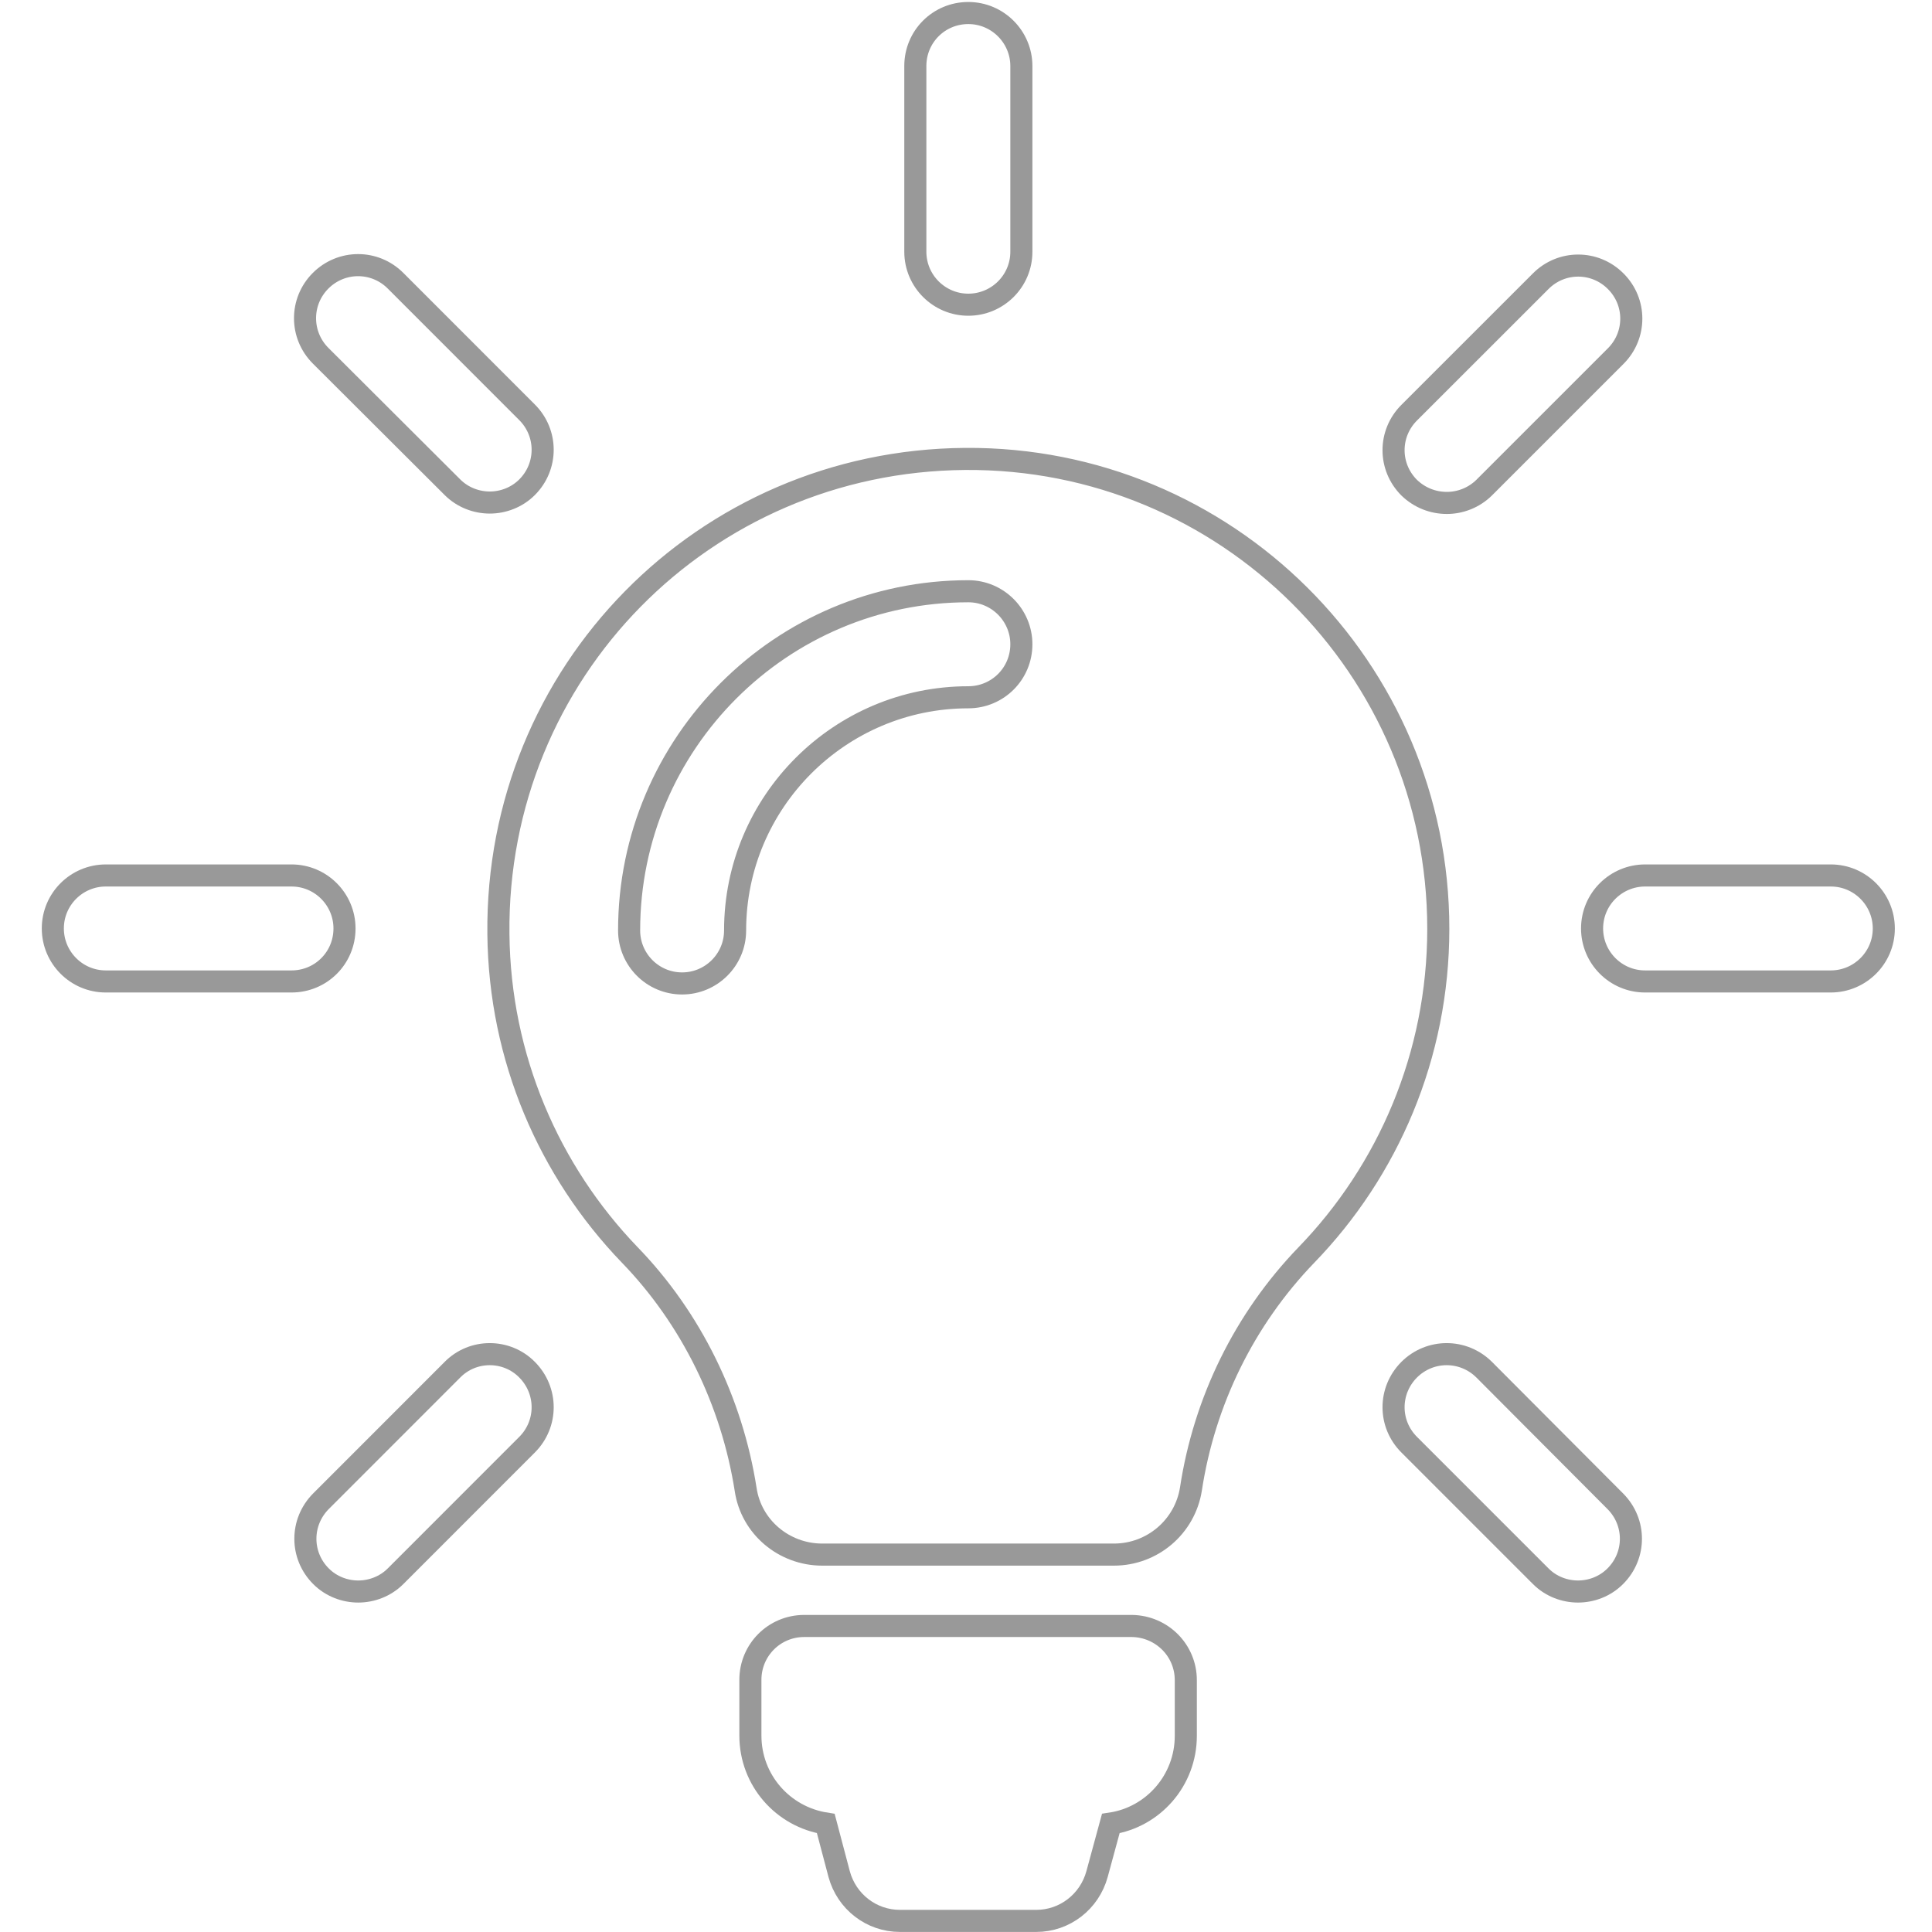
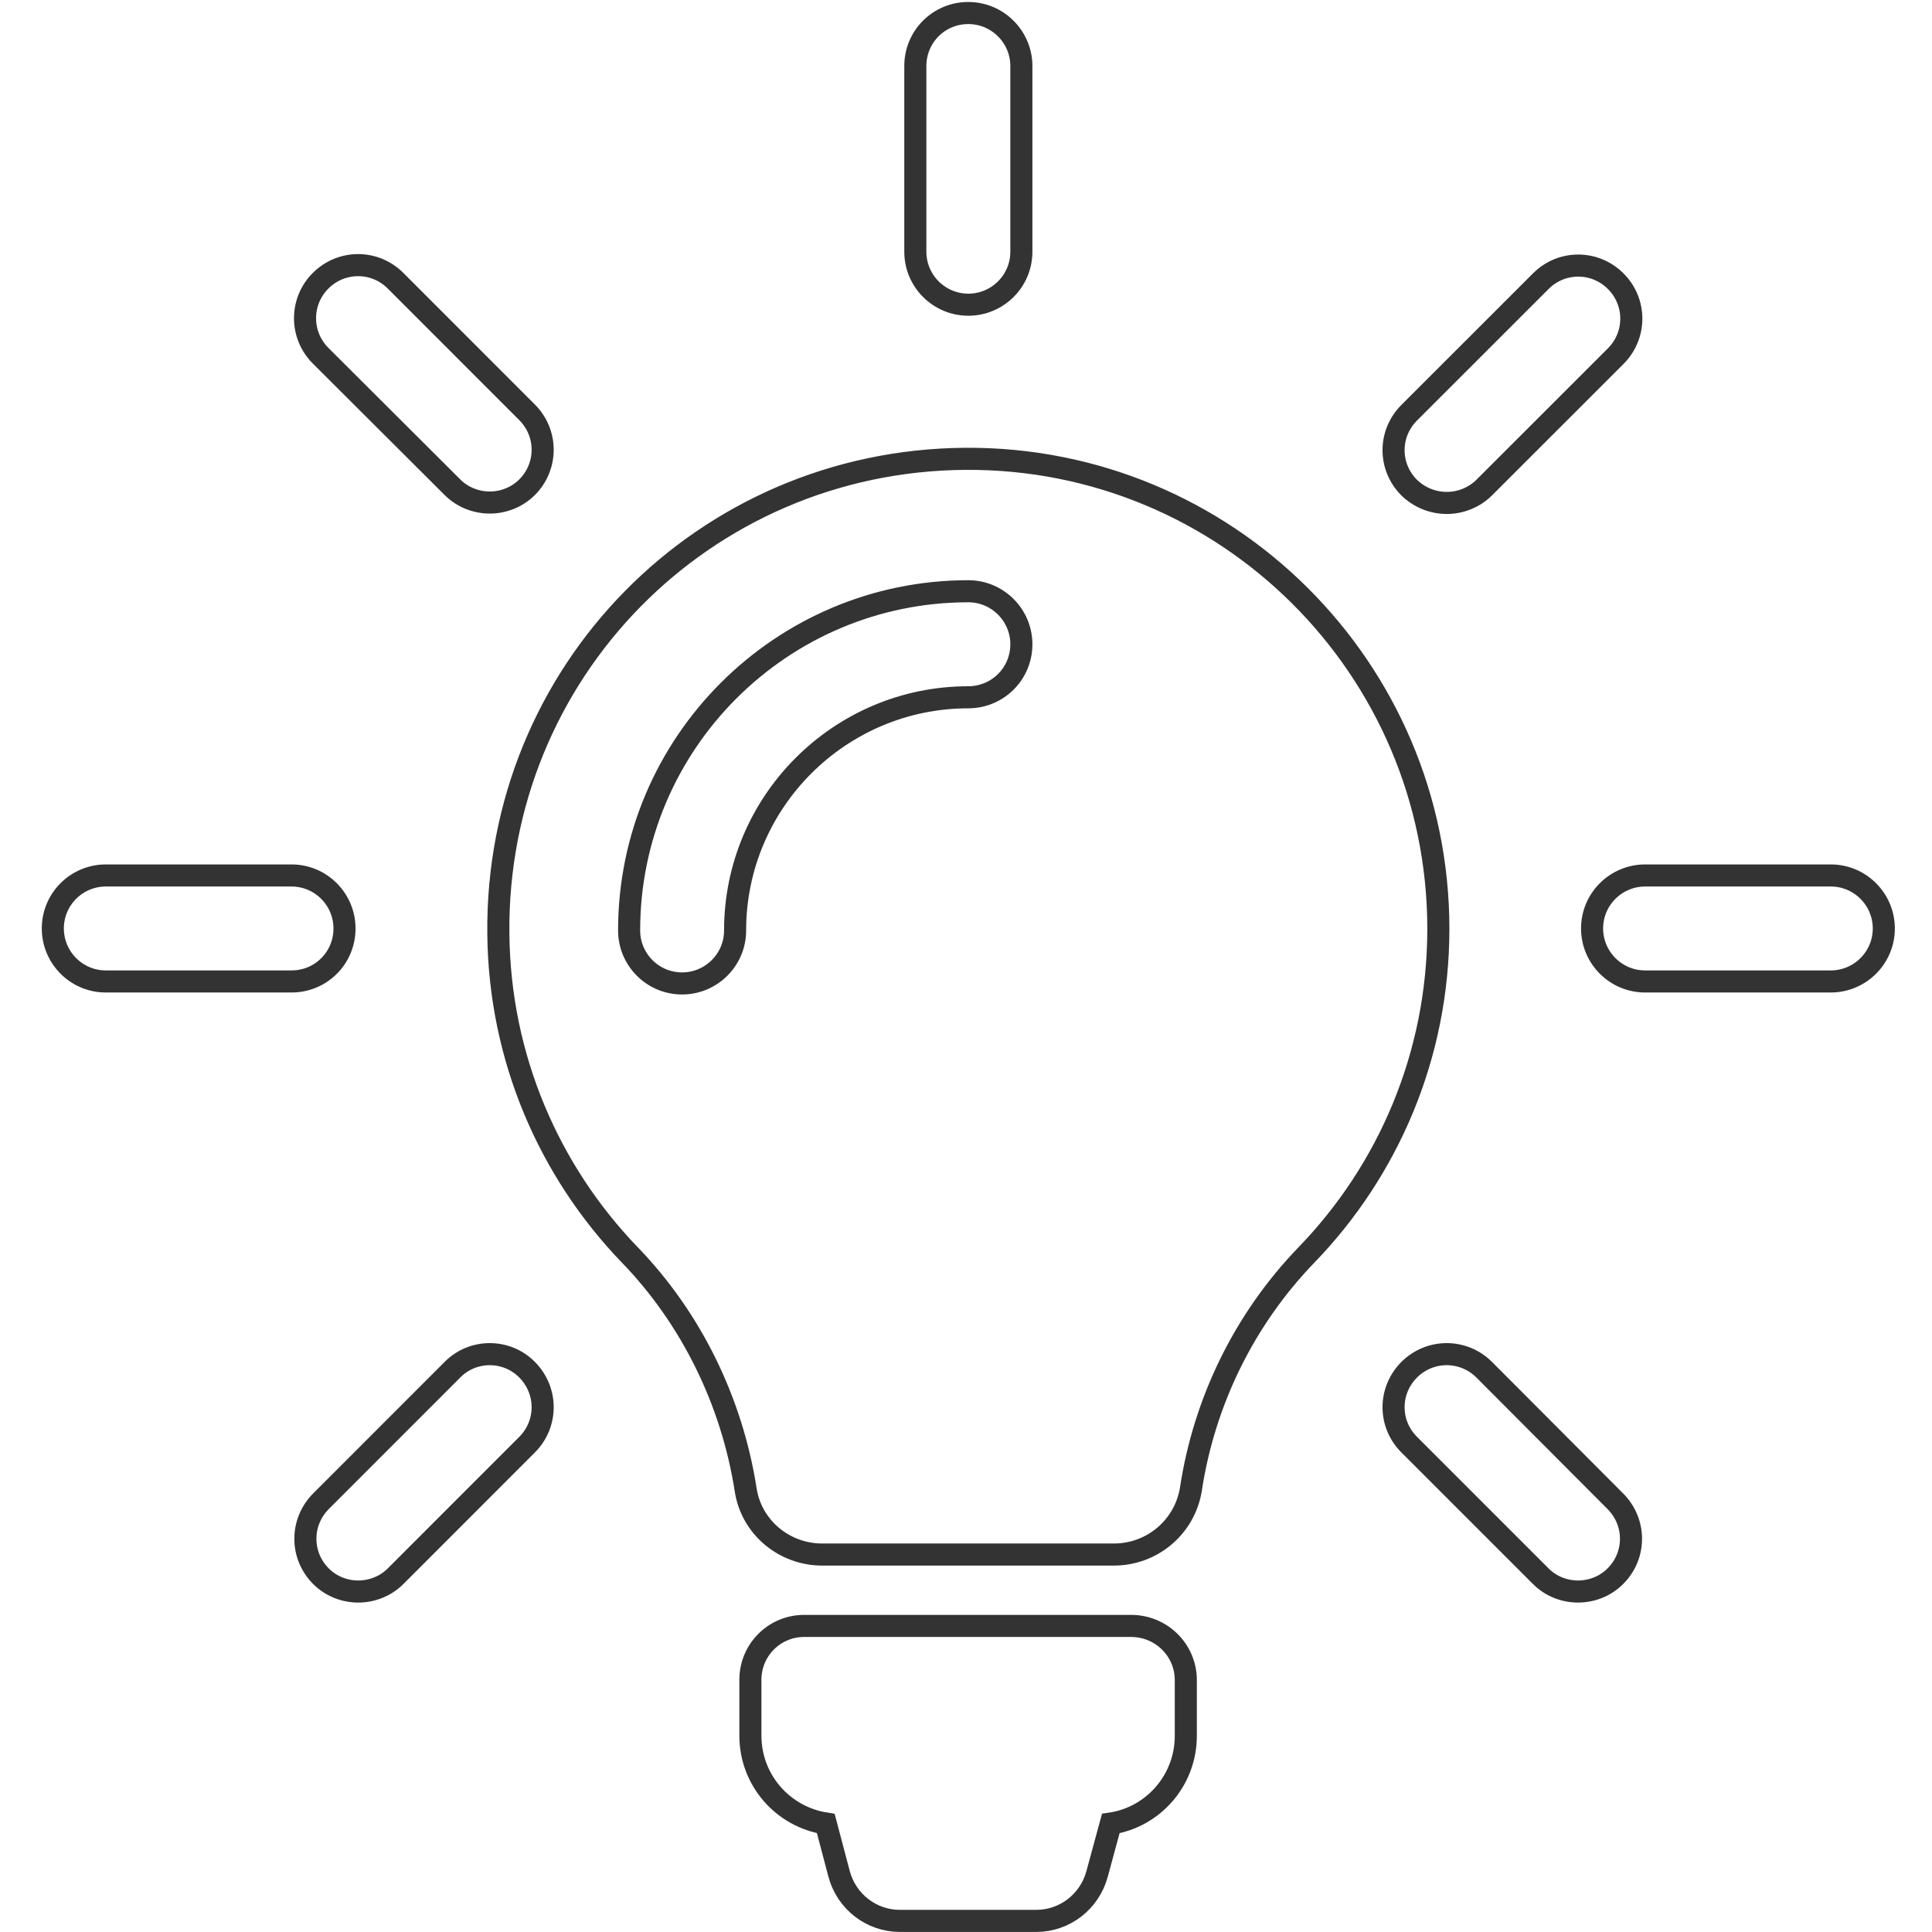
- <svg xmlns="http://www.w3.org/2000/svg" version="1.1" id="Layer_1" x="0px" y="0px" width="35px" height="35px" viewBox="0 0 35 35" style="enable-background:new 0 0 35 35;" xml:space="preserve">
-   <style type="text/css">
- 
- 	.st0{opacity:0.4;}
- 	.st1{fill:none;stroke:#000000;stroke-width:0.4;stroke-miterlimit:10;}
- 
- </style>
-   <g class="st0">
-     <path id="XMLID_49_" class="st1" d="M21.482,30.439v1.008c0,0.805-0.59,1.473-1.359,1.588l-0.249,0.916   c-0.136,0.498-0.583,0.848-1.102,0.848h-2.468c-0.52,0-0.967-0.35-1.102-0.848l-0.242-0.916c-0.775-0.121-1.366-0.783-1.366-1.594   v-1.01c0-0.539,0.434-0.975,0.975-0.975h5.938C21.049,29.465,21.482,29.898,21.482,30.439z M26.056,16.827   c0,2.296-0.911,4.382-2.39,5.909c-1.125,1.166-1.85,2.654-2.091,4.238c-0.108,0.684-0.698,1.189-1.395,1.189h-5.285   c-0.69,0-1.287-0.498-1.387-1.182c-0.249-1.586-0.981-3.094-2.104-4.252c-1.451-1.508-2.354-3.557-2.375-5.811   c-0.05-4.736,3.719-8.569,8.456-8.604C22.213,8.279,26.056,12.105,26.056,16.827z M18.503,11.671c0-0.526-0.429-0.96-0.961-0.96   c-3.385,0-6.145,2.752-6.145,6.145c0,0.527,0.427,0.96,0.96,0.96c0.526,0,0.96-0.427,0.96-0.96c0-2.332,1.899-4.224,4.225-4.224   C18.074,12.631,18.503,12.205,18.503,11.671z M17.542,5.52c0.527,0,0.961-0.426,0.961-0.96V1.196c0-0.526-0.429-0.96-0.961-0.96   c-0.533,0-0.96,0.427-0.96,0.96V4.56C16.582,5.093,17.016,5.52,17.542,5.52z M6.241,16.82c0-0.526-0.427-0.96-0.96-0.96H1.917   c-0.526,0-0.96,0.426-0.96,0.96c0,0.526,0.427,0.96,0.96,0.96h3.364C5.814,17.78,6.241,17.354,6.241,16.82z M33.166,15.86h-3.363   c-0.526,0-0.961,0.426-0.961,0.96c0,0.526,0.427,0.96,0.961,0.96h3.363c0.527,0,0.961-0.427,0.961-0.96   C34.127,16.294,33.699,15.86,33.166,15.86z M8.197,24.813l-2.382,2.383c-0.377,0.379-0.377,0.982,0,1.359   c0.185,0.186,0.434,0.277,0.675,0.277c0.242,0,0.491-0.092,0.676-0.277l2.382-2.383c0.377-0.377,0.377-0.98,0-1.359   C9.178,24.438,8.567,24.438,8.197,24.813z M26.212,9.111c0.24,0,0.489-0.093,0.675-0.277l2.382-2.382   c0.378-0.377,0.378-0.982,0-1.358c-0.376-0.377-0.981-0.377-1.357,0l-2.383,2.382c-0.378,0.377-0.378,0.982,0,1.359   C25.72,9.019,25.963,9.111,26.212,9.111z M8.197,8.827c0.185,0.185,0.434,0.277,0.676,0.277s0.491-0.093,0.675-0.277   c0.377-0.377,0.377-0.981,0-1.358L7.166,5.086c-0.376-0.377-0.981-0.377-1.358,0c-0.376,0.376-0.376,0.981,0,1.358L8.197,8.827z    M26.887,24.813c-0.378-0.375-0.981-0.375-1.358,0c-0.378,0.379-0.378,0.982,0,1.359l2.383,2.383   c0.185,0.186,0.434,0.277,0.675,0.277c0.243,0,0.491-0.092,0.675-0.277c0.378-0.377,0.378-0.98,0-1.359L26.887,24.813z" />
-   </g>
+ <svg xmlns="http://www.w3.org/2000/svg" version="1.1" id="Layer_1" x="0px" y="0px" width="35px" height="35px" viewBox="0 0 35 35" enable-background="new 0 0 35 35" xml:space="preserve">
+   <path id="XMLID_49_" fill="none" stroke="#333333" stroke-width="0.4" stroke-miterlimit="10" d="M21.482,30.439v1.008  c0,0.805-0.59,1.473-1.359,1.588l-0.249,0.916c-0.136,0.498-0.583,0.848-1.103,0.848h-2.467c-0.52,0-0.967-0.35-1.102-0.848  l-0.242-0.916c-0.775-0.121-1.366-0.783-1.366-1.594v-1.01c0-0.539,0.434-0.976,0.975-0.976h5.938  C21.049,29.465,21.482,29.898,21.482,30.439z M26.057,16.827c0,2.296-0.912,4.382-2.391,5.909c-1.125,1.166-1.85,2.654-2.091,4.238  c-0.108,0.684-0.698,1.188-1.396,1.188h-5.285c-0.69,0-1.287-0.498-1.387-1.183c-0.249-1.586-0.981-3.094-2.104-4.252  c-1.451-1.508-2.354-3.557-2.375-5.811c-0.05-4.736,3.719-8.569,8.456-8.604C22.213,8.279,26.057,12.105,26.057,16.827z   M18.503,11.671c0-0.526-0.429-0.96-0.961-0.96c-3.385,0-6.145,2.752-6.145,6.145c0,0.527,0.427,0.96,0.96,0.96  c0.526,0,0.96-0.427,0.96-0.96c0-2.332,1.899-4.224,4.225-4.224C18.074,12.631,18.503,12.205,18.503,11.671z M17.542,5.52  c0.526,0,0.961-0.426,0.961-0.96V1.196c0-0.526-0.429-0.96-0.961-0.96c-0.533,0-0.96,0.427-0.96,0.96V4.56  C16.582,5.093,17.016,5.52,17.542,5.52z M6.241,16.82c0-0.526-0.427-0.96-0.96-0.96H1.917c-0.526,0-0.96,0.426-0.96,0.96  c0,0.526,0.427,0.96,0.96,0.96h3.364C5.814,17.78,6.241,17.354,6.241,16.82z M33.166,15.86h-3.363c-0.525,0-0.961,0.426-0.961,0.96  c0,0.526,0.428,0.96,0.961,0.96h3.363c0.527,0,0.961-0.427,0.961-0.96C34.127,16.294,33.699,15.86,33.166,15.86z M8.197,24.813  l-2.382,2.383c-0.377,0.38-0.377,0.982,0,1.359C6,28.741,6.249,28.832,6.49,28.832c0.242,0,0.491-0.092,0.676-0.277l2.382-2.383  c0.377-0.377,0.377-0.98,0-1.359C9.178,24.438,8.567,24.438,8.197,24.813z M26.212,9.111c0.24,0,0.489-0.093,0.675-0.277  l2.383-2.382c0.377-0.377,0.377-0.982,0-1.358c-0.377-0.377-0.981-0.377-1.357,0l-2.383,2.382c-0.379,0.377-0.379,0.982,0,1.359  C25.721,9.019,25.963,9.111,26.212,9.111z M8.197,8.827c0.185,0.185,0.434,0.277,0.676,0.277c0.242,0,0.491-0.093,0.675-0.277  c0.377-0.377,0.377-0.981,0-1.358L7.166,5.086c-0.376-0.377-0.981-0.377-1.358,0c-0.376,0.376-0.376,0.981,0,1.358L8.197,8.827z   M26.887,24.813c-0.378-0.375-0.98-0.375-1.357,0c-0.379,0.379-0.379,0.982,0,1.359l2.383,2.383  c0.186,0.187,0.434,0.277,0.675,0.277c0.243,0,0.491-0.092,0.675-0.277c0.379-0.377,0.379-0.979,0-1.359L26.887,24.813z" />
</svg>
